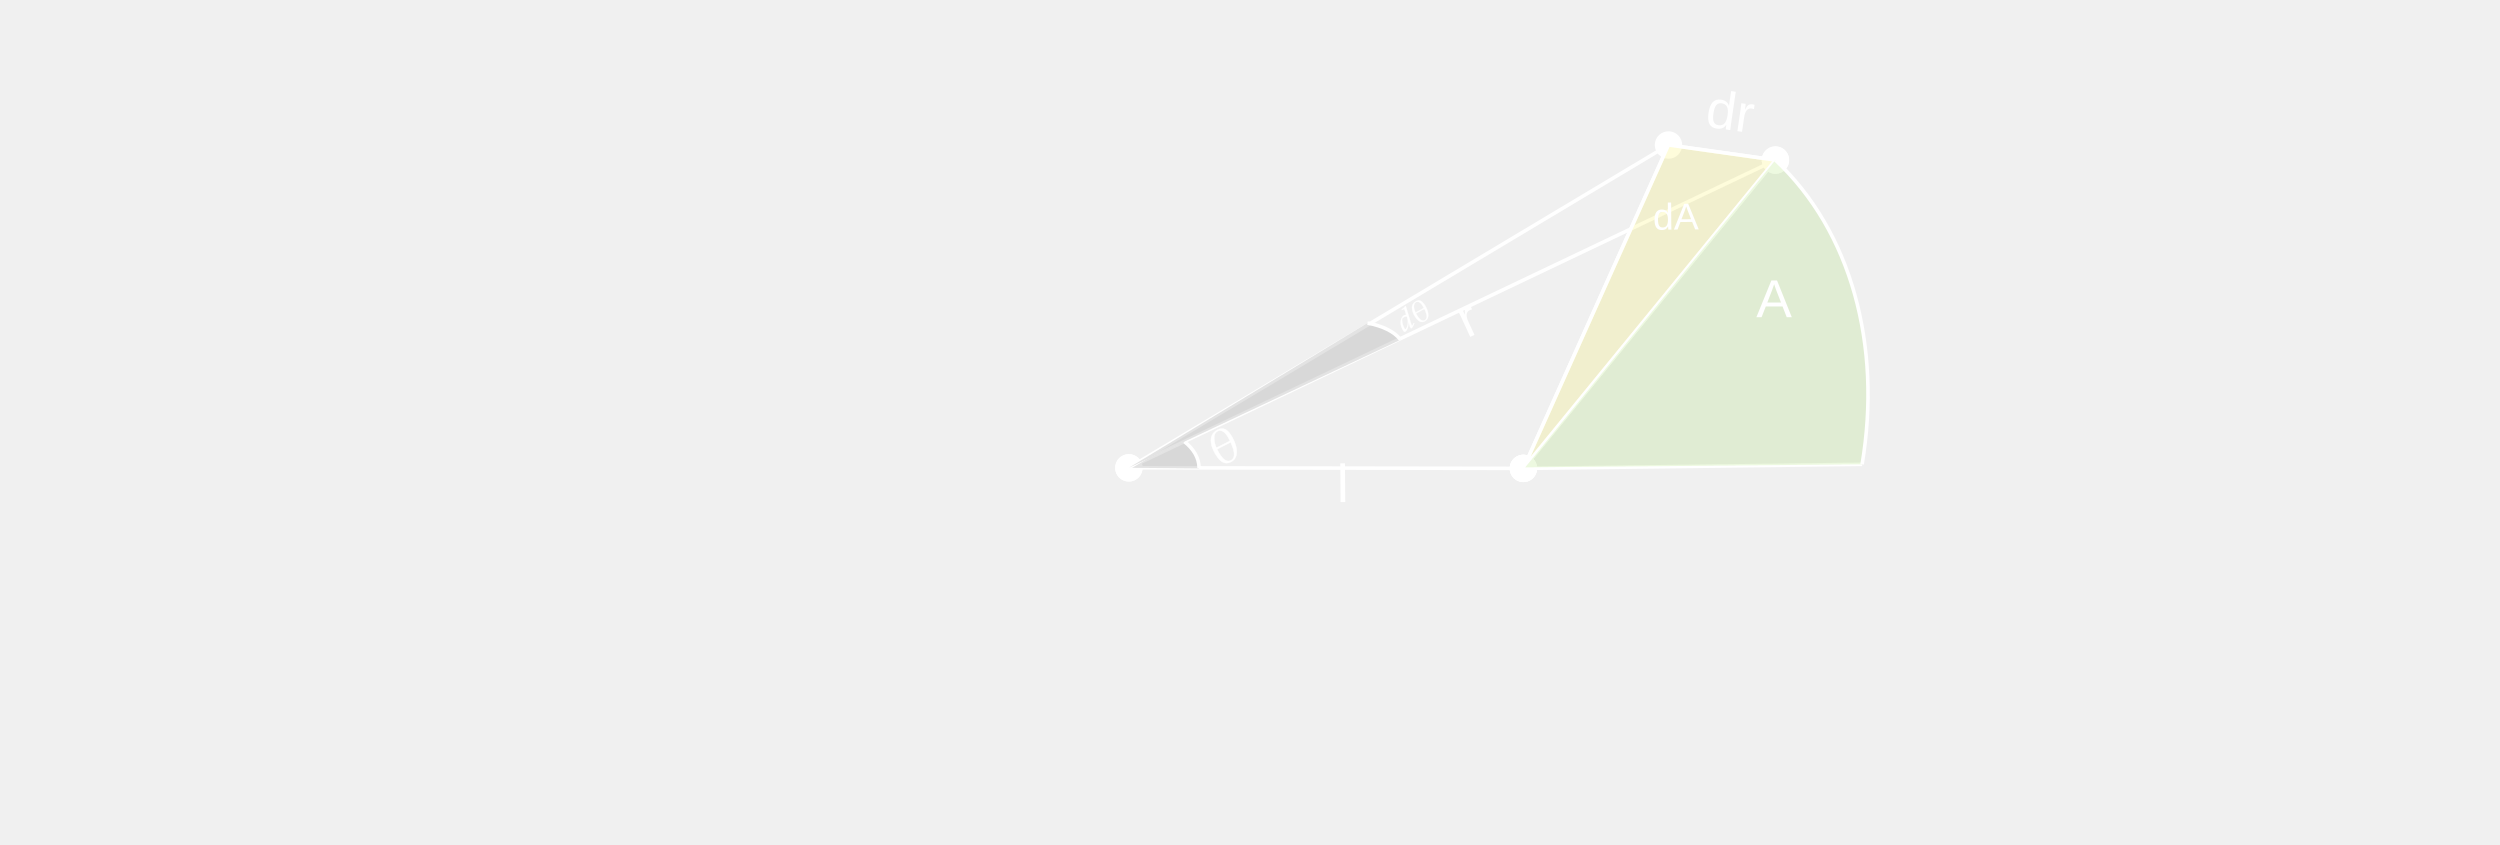
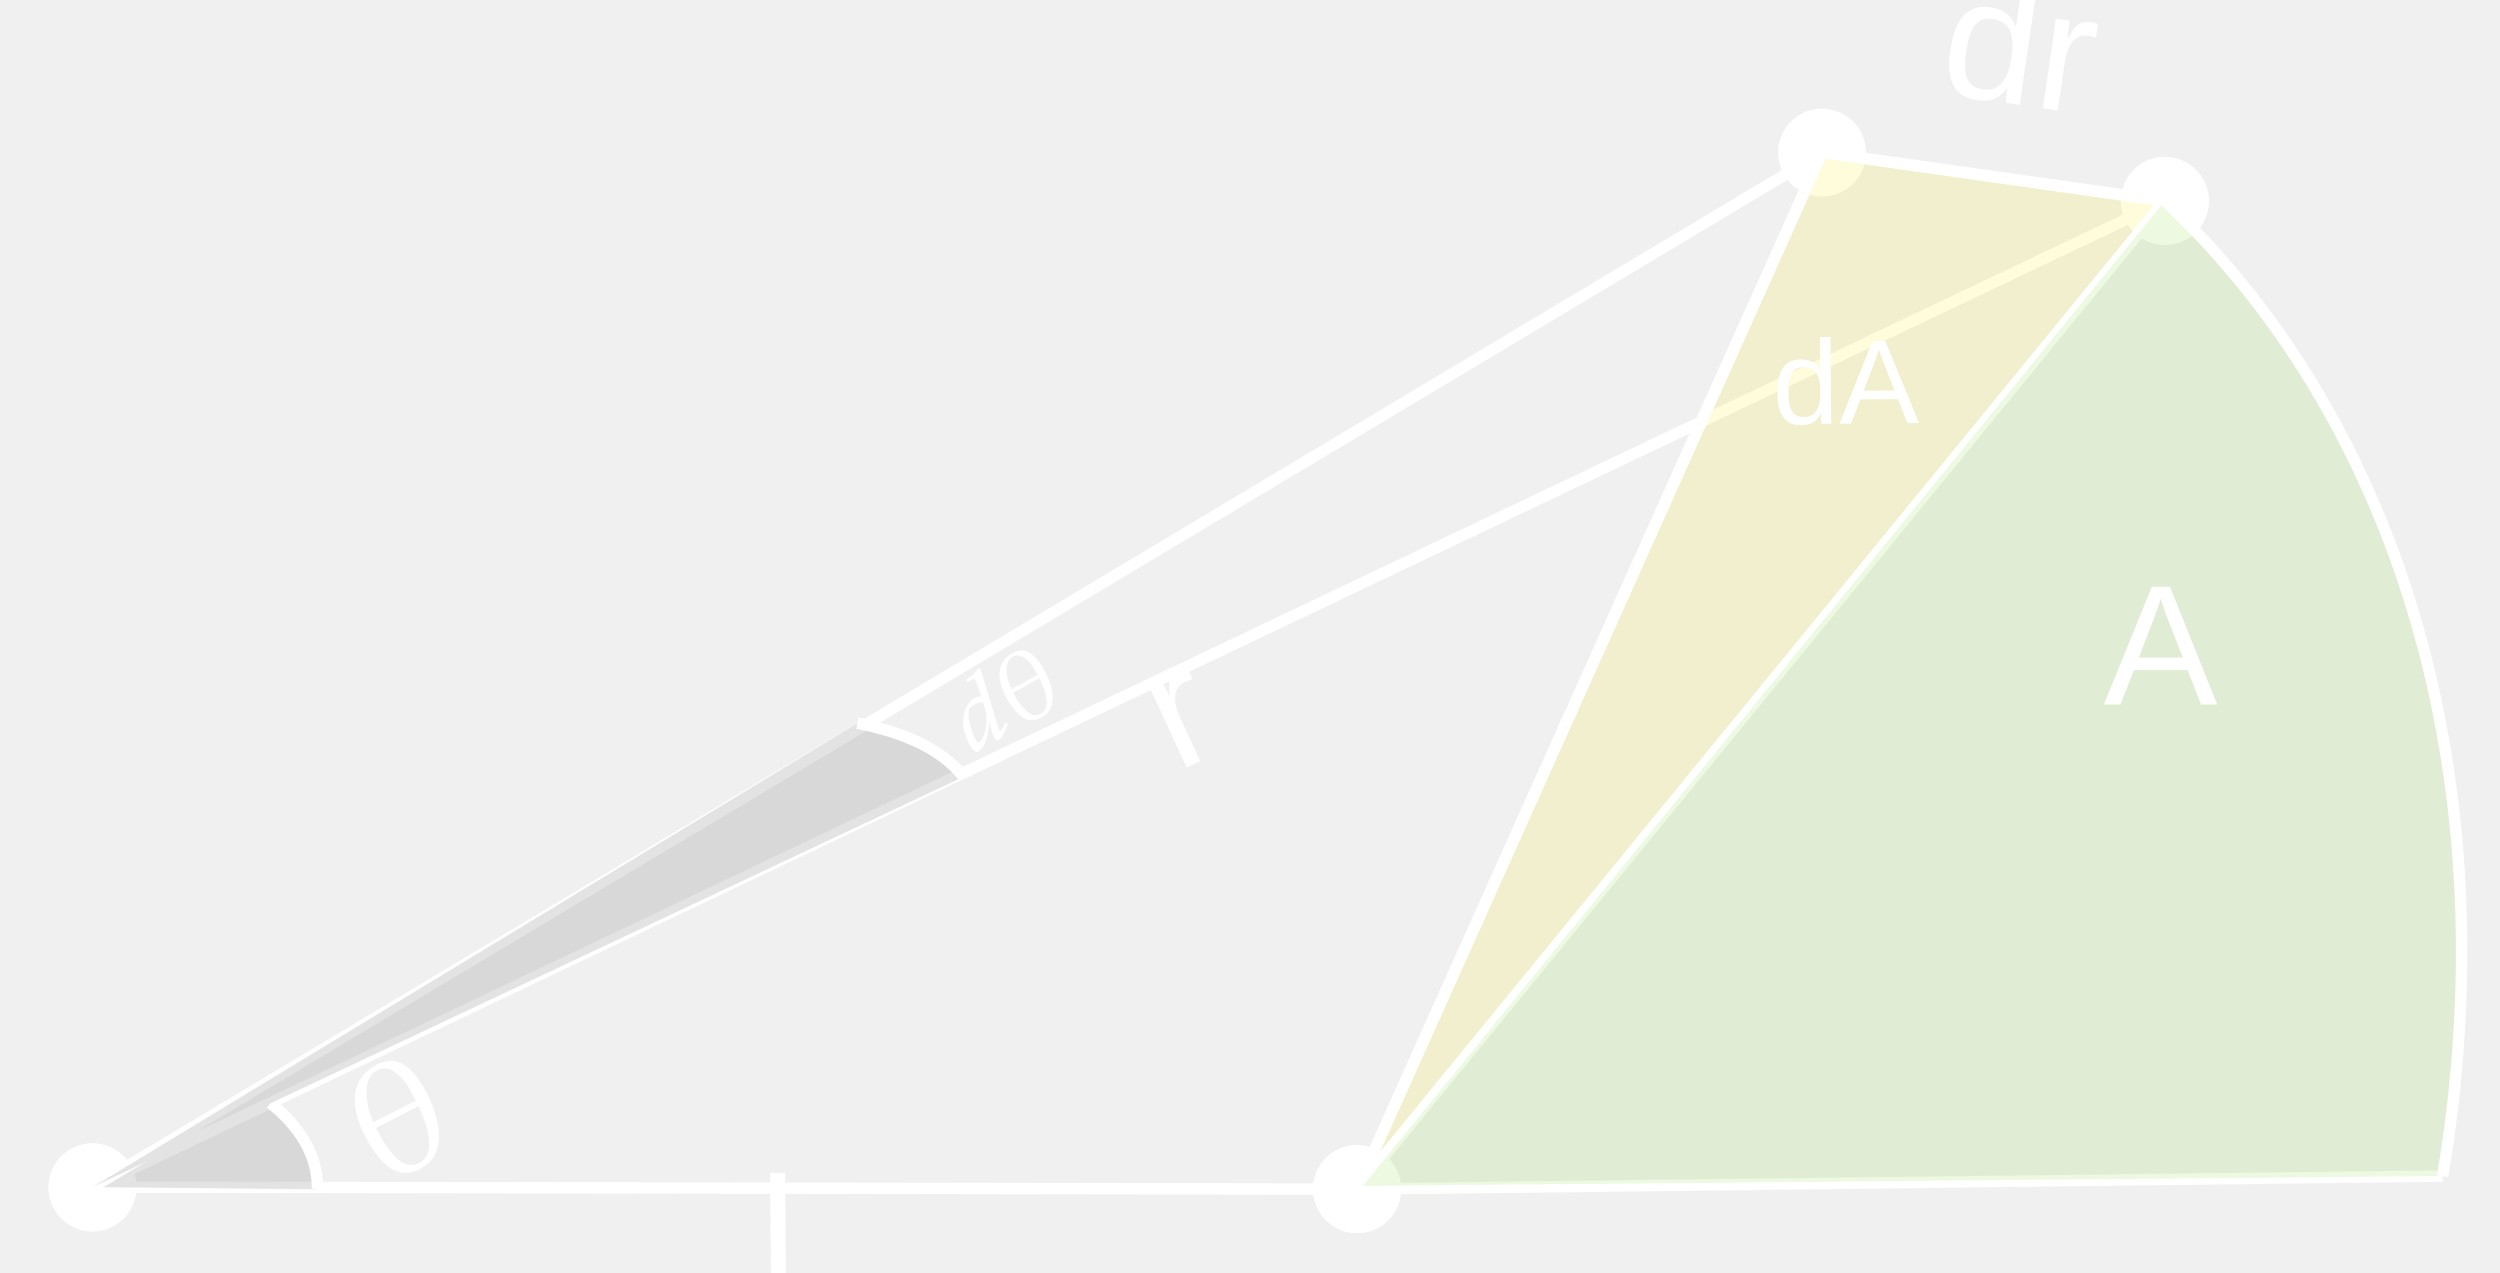
- <svg xmlns="http://www.w3.org/2000/svg" x="0" y="0" width="702" height="237" style="         width:702px;         height:237px;         background: transparent;         fill: none; " version="1.1" id="svg52">
+ <svg xmlns="http://www.w3.org/2000/svg" id="svg52" version="1.1" style="max-height: 500px" y="0" x="0" viewBox="308.88 27.346 219.024 111.488" width="219.024" height="111.488">
  <defs id="defs52" />
-   <svg class="role-diagram-draw-area" style="overflow: visible;" version="1.1" id="svg25">
-     <g class="shapes-region" style="stroke: black; fill: none;" id="g22">
-       <g class="arrow-line" id="g3">
-         <path class="connection real" stroke-dasharray="" d="  M498.54,44.95 L427.77,131.52" style="stroke: rgb(255, 255, 255); stroke-opacity: 1; stroke-width: 1; fill: none; fill-opacity: 1;" id="path1" />
-         <g stroke="rgb(255,255,255)" stroke-opacity="1" fill="rgb(255,255,255)" fill-opacity="1" transform="matrix(-0.6329756,0.7741717,-0.7741717,-0.6329756,427.7695,131.5228)" style="stroke: rgb(255, 255, 255); fill: rgb(255, 255, 255); stroke-width: 1;" id="g1">
-           <circle cx="0" cy="0" r="3.35" id="circle1" />
+   <svg id="svg25" version="1.1" style="overflow: visible;" class="role-diagram-draw-area">
+     <g id="g22" style="stroke: black; fill: none;" class="shapes-region">
+       <g id="g3" class="arrow-line">
+         <path id="path1" style="stroke: rgb(255, 255, 255); stroke-opacity: 1; stroke-width: 1; fill: none; fill-opacity: 1;" d="M498.54,44.95 L427.77,131.52" stroke-dasharray="" class="connection real" />
+         <g id="g1" style="stroke: rgb(255, 255, 255); fill: rgb(255, 255, 255); stroke-width: 1;" transform="matrix(-0.6329756,0.7741717,-0.7741717,-0.6329756,427.7695,131.5228)" fill-opacity="1" fill="rgb(255,255,255)" stroke-opacity="1" stroke="rgb(255,255,255)">
+           <circle id="circle1" r="3.35" cy="0" cx="0" />
        </g>
-         <g stroke="rgb(255,255,255)" stroke-opacity="1" fill="rgb(255,255,255)" fill-opacity="1" transform="matrix(-0.6329756,0.7741717,-0.7741717,-0.6329756,498.5427,44.95015)" style="stroke: rgb(255, 255, 255); fill: rgb(255, 255, 255); stroke-width: 1;" id="g2">
-           <circle cx="0" cy="0" r="3.35" id="circle2" />
+         <g id="g2" style="stroke: rgb(255, 255, 255); fill: rgb(255, 255, 255); stroke-width: 1;" transform="matrix(-0.6329756,0.7741717,-0.7741717,-0.6329756,498.5427,44.95015)" fill-opacity="1" fill="rgb(255,255,255)" stroke-opacity="1" stroke="rgb(255,255,255)">
+           <circle id="circle2" r="3.35" cy="0" cx="0" />
        </g>
      </g>
-       <g class="arrow-line" id="g6">
-         <path class="connection real" stroke-dasharray="" d="  M427.77,131.52 L316.98,131.35" style="stroke: rgb(255, 255, 255); stroke-opacity: 1; stroke-width: 1; fill: none; fill-opacity: 1;" id="path3" />
-         <g stroke="rgb(255,255,255)" stroke-opacity="1" fill="rgb(255,255,255)" fill-opacity="1" transform="matrix(-0.9999988,-0.001570796,0.001570796,-0.9999988,316.9835,131.3542)" style="stroke: rgb(255, 255, 255); fill: rgb(255, 255, 255); stroke-width: 1;" id="g4">
-           <circle cx="0" cy="0" r="3.35" id="circle3" />
+       <g id="g6" class="arrow-line">
+         <path id="path3" style="stroke: rgb(255, 255, 255); stroke-opacity: 1; stroke-width: 1; fill: none; fill-opacity: 1;" d="M427.77,131.52 L316.98,131.35" stroke-dasharray="" class="connection real" />
+         <g id="g4" style="stroke: rgb(255, 255, 255); fill: rgb(255, 255, 255); stroke-width: 1;" transform="matrix(-0.9999988,-0.001570796,0.001570796,-0.9999988,316.9835,131.3542)" fill-opacity="1" fill="rgb(255,255,255)" stroke-opacity="1" stroke="rgb(255,255,255)">
+           <circle id="circle3" r="3.35" cy="0" cx="0" />
        </g>
-         <g stroke="rgb(255,255,255)" stroke-opacity="1" fill="rgb(255,255,255)" fill-opacity="1" transform="matrix(-0.9999988,-0.001570796,0.001570796,-0.9999988,427.7695,131.5228)" style="stroke: rgb(255, 255, 255); fill: rgb(255, 255, 255); stroke-width: 1;" id="g5">
-           <circle cx="0" cy="0" r="3.35" id="circle4" />
+         <g id="g5" style="stroke: rgb(255, 255, 255); fill: rgb(255, 255, 255); stroke-width: 1;" transform="matrix(-0.9999988,-0.001570796,0.001570796,-0.9999988,427.7695,131.5228)" fill-opacity="1" fill="rgb(255,255,255)" stroke-opacity="1" stroke="rgb(255,255,255)">
+           <circle id="circle4" r="3.35" cy="0" cx="0" />
        </g>
      </g>
-       <g class="arrow-line" id="g9">
-         <path class="connection real" stroke-dasharray="" d="  M468.51,40.71 L427.77,131.52" style="stroke: rgb(255, 255, 255); stroke-opacity: 1; stroke-width: 1; fill: none; fill-opacity: 1;" id="path6" />
-         <g stroke="rgb(255,255,255)" stroke-opacity="1" fill="rgb(255,255,255)" fill-opacity="1" transform="matrix(-0.4092862,0.9124061,-0.9124061,-0.4092862,427.7695,131.5228)" style="stroke: rgb(255, 255, 255); fill: rgb(255, 255, 255); stroke-width: 1;" id="g7">
-           <circle cx="0" cy="0" r="3.35" id="circle6" />
+       <g id="g9" class="arrow-line">
+         <path id="path6" style="stroke: rgb(255, 255, 255); stroke-opacity: 1; stroke-width: 1; fill: none; fill-opacity: 1;" d="M468.51,40.71 L427.77,131.52" stroke-dasharray="" class="connection real" />
+         <g id="g7" style="stroke: rgb(255, 255, 255); fill: rgb(255, 255, 255); stroke-width: 1;" transform="matrix(-0.4092862,0.9124061,-0.9124061,-0.4092862,427.7695,131.5228)" fill-opacity="1" fill="rgb(255,255,255)" stroke-opacity="1" stroke="rgb(255,255,255)">
+           <circle id="circle6" r="3.35" cy="0" cx="0" />
        </g>
-         <g stroke="rgb(255,255,255)" stroke-opacity="1" fill="rgb(255,255,255)" fill-opacity="1" transform="matrix(-0.4092862,0.9124061,-0.9124061,-0.4092862,468.51,40.71449)" style="stroke: rgb(255, 255, 255); fill: rgb(255, 255, 255); stroke-width: 1;" id="g8">
-           <circle cx="0" cy="0" r="3.35" id="circle7" />
+         <g id="g8" style="stroke: rgb(255, 255, 255); fill: rgb(255, 255, 255); stroke-width: 1;" transform="matrix(-0.4092862,0.9124061,-0.9124061,-0.4092862,468.51,40.71449)" fill-opacity="1" fill="rgb(255,255,255)" stroke-opacity="1" stroke="rgb(255,255,255)">
+           <circle id="circle7" r="3.35" cy="0" cx="0" />
        </g>
      </g>
-       <g class="arrow-line" id="g12">
-         <path class="connection real" stroke-dasharray="" d="  M498.54,44.95 L316.98,131.39" style="stroke: rgb(255, 255, 255); stroke-opacity: 1; stroke-width: 1; fill: none; fill-opacity: 1;" id="path9" />
-         <g stroke="rgb(255,255,255)" stroke-opacity="1" fill="rgb(255,255,255)" fill-opacity="1" transform="matrix(-0.9028856,0.4298809,-0.4298809,-0.9028856,316.9837,131.3879)" style="stroke: rgb(255, 255, 255); fill: rgb(255, 255, 255); stroke-width: 1;" id="g10">
-           <circle cx="0" cy="0" r="3.35" id="circle9" />
+       <g id="g12" class="arrow-line">
+         <path id="path9" style="stroke: rgb(255, 255, 255); stroke-opacity: 1; stroke-width: 1; fill: none; fill-opacity: 1;" d="M498.54,44.95 L316.98,131.39" stroke-dasharray="" class="connection real" />
+         <g id="g10" style="stroke: rgb(255, 255, 255); fill: rgb(255, 255, 255); stroke-width: 1;" transform="matrix(-0.9028856,0.4298809,-0.4298809,-0.9028856,316.9837,131.3879)" fill-opacity="1" fill="rgb(255,255,255)" stroke-opacity="1" stroke="rgb(255,255,255)">
+           <circle id="circle9" r="3.35" cy="0" cx="0" />
        </g>
-         <g stroke="rgb(255,255,255)" stroke-opacity="1" fill="rgb(255,255,255)" fill-opacity="1" transform="matrix(-0.9028856,0.4298809,-0.4298809,-0.9028856,498.5427,44.95015)" style="stroke: rgb(255, 255, 255); fill: rgb(255, 255, 255); stroke-width: 1;" id="g11">
-           <circle cx="0" cy="0" r="3.35" id="circle10" />
+         <g id="g11" style="stroke: rgb(255, 255, 255); fill: rgb(255, 255, 255); stroke-width: 1;" transform="matrix(-0.9028856,0.4298809,-0.4298809,-0.9028856,498.5427,44.95015)" fill-opacity="1" fill="rgb(255,255,255)" stroke-opacity="1" stroke="rgb(255,255,255)">
+           <circle id="circle10" r="3.35" cy="0" cx="0" />
        </g>
      </g>
-       <g class="composite-shape" id="g13">
-         <path class="real" d=" M332.57,124 C335.15,126.02 336.68,128.57 336.69,131.33 C336.69,131.4 336.69,131.47 336.68,131.54 L316.98,131.35 Z" style="stroke-width: 1; stroke: none; stroke-opacity: 1; fill: rgb(155, 155, 155); fill-opacity: 0.28;" id="path12" />
-         <path class="real" d=" M332.57,124 C335.15,126.02 336.68,128.57 336.69,131.33 C336.69,131.4 336.69,131.47 336.68,131.54" style="stroke-width: 1; stroke: rgb(255, 255, 255); stroke-opacity: 1; fill: none; fill-opacity: 0.28;" id="path13" />
+       <g id="g13" class="composite-shape">
+         <path id="path12" style="stroke-width: 1; stroke: none; stroke-opacity: 1; fill: rgb(155, 155, 155); fill-opacity: 0.28;" d="M332.57,124 C335.15,126.02 336.68,128.57 336.69,131.33 C336.69,131.4 336.69,131.47 336.68,131.54 L316.98,131.35 Z" class="real" />
+         <path id="path13" style="stroke-width: 1; stroke: rgb(255, 255, 255); stroke-opacity: 1; fill: none; fill-opacity: 0.28;" d="M332.57,124 C335.15,126.02 336.68,128.57 336.69,131.33 C336.69,131.4 336.69,131.47 336.68,131.54" class="real" />
      </g>
-       <g class="arrow-line" id="g14">
-         <path class="connection real" stroke-dasharray="" d="  M468.51,40.71 L316.98,131.35" style="stroke: rgb(255, 255, 255); stroke-width: 1; fill: none; fill-opacity: 1; stroke-opacity: 1;" id="path14" />
+       <g id="g14" class="arrow-line">
+         <path id="path14" style="stroke: rgb(255, 255, 255); stroke-width: 1; fill: none; fill-opacity: 1; stroke-opacity: 1;" d="M468.51,40.71 L316.98,131.35" stroke-dasharray="" class="connection real" />
      </g>
-       <g class="arrow-line" id="g15">
-         <path class="connection real" stroke-dasharray="" d="  M498.54,44.95 L468.51,40.71" style="stroke: rgb(255, 255, 255); stroke-width: 1; fill: none; fill-opacity: 1; stroke-opacity: 1;" id="path15" />
+       <g id="g15" class="arrow-line">
+         <path id="path15" style="stroke: rgb(255, 255, 255); stroke-width: 1; fill: none; fill-opacity: 1; stroke-opacity: 1;" d="M498.54,44.95 L468.51,40.71" stroke-dasharray="" class="connection real" />
      </g>
-       <g class="shape" id="g16">
-         <polygon class="real" points=" 498.54,44.95 498.54,44.95 487.12,58.92 427.77,131.52 468.51,40.71" style="stroke: rgb(255, 255, 255); stroke-width: 1; fill: rgb(248, 231, 28); fill-opacity: 0.16; stroke-opacity: 1;" id="polygon15" />
+       <g id="g16" class="shape">
+         <polygon id="polygon15" style="stroke: rgb(255, 255, 255); stroke-width: 1; fill: rgb(248, 231, 28); fill-opacity: 0.16; stroke-opacity: 1;" points="498.54,44.95 498.54,44.95 487.12,58.92 427.77,131.52 468.51,40.71" class="real" />
      </g>
-       <g class="composite-shape" id="g17">
-         <path class="real" d=" M383.99,90.71 C388.3,91.54 391.49,93.09 393.29,95.4 L316.98,131.35 Z" style="stroke-width: 1; stroke: none; stroke-opacity: 1; fill: rgb(155, 155, 155); fill-opacity: 0.28;" id="path16" />
-         <path class="real" d=" M383.99,90.71 C388.3,91.54 391.49,93.09 393.29,95.4" style="stroke-width: 1; stroke: rgb(255, 255, 255); stroke-opacity: 1; fill: none; fill-opacity: 0.28;" id="path17" />
+       <g id="g17" class="composite-shape">
+         <path id="path16" style="stroke-width: 1; stroke: none; stroke-opacity: 1; fill: rgb(155, 155, 155); fill-opacity: 0.28;" d="M383.99,90.71 C388.3,91.54 391.49,93.09 393.29,95.4 L316.98,131.35 Z" class="real" />
+         <path id="path17" style="stroke-width: 1; stroke: rgb(255, 255, 255); stroke-opacity: 1; fill: none; fill-opacity: 0.28;" d="M383.99,90.71 C388.3,91.54 391.49,93.09 393.29,95.4" class="real" />
      </g>
-       <g class="arrow-line" id="g18">
-         <path class="connection real" stroke-dasharray="" d="  M427.77,131.52 L522.88,130.38" style="stroke: rgb(255, 255, 255); stroke-width: 1; fill: none; fill-opacity: 1; stroke-opacity: 1;" id="path18" />
+       <g id="g18" class="arrow-line">
+         <path id="path18" style="stroke: rgb(255, 255, 255); stroke-width: 1; fill: none; fill-opacity: 1; stroke-opacity: 1;" d="M427.77,131.52 L522.88,130.38" stroke-dasharray="" class="connection real" />
      </g>
-       <g class="composite-shape" id="g20">
-         <path class="real" d=" M498.54,44.95 C519.89,65 528.46,97.1 522.88,130.38 L428.27,131.24 Z" style="stroke-width: 1; stroke: none; stroke-opacity: 1; fill: rgb(126, 211, 33); fill-opacity: 0.14;" id="path19" />
-         <path class="real" d=" M498.54,44.95 C519.89,65 528.46,97.1 522.88,130.38" style="stroke-width: 1; stroke: rgb(255, 255, 255); stroke-opacity: 1; fill: none; fill-opacity: 0.14;" id="path20" />
+       <g id="g20" class="composite-shape">
+         <path id="path19" style="stroke-width: 1; stroke: none; stroke-opacity: 1; fill: rgb(126, 211, 33); fill-opacity: 0.14;" d="M498.54,44.95 C519.89,65 528.46,97.1 522.88,130.38 L428.27,131.24 Z" class="real" />
+         <path id="path20" style="stroke-width: 1; stroke: rgb(255, 255, 255); stroke-opacity: 1; fill: none; fill-opacity: 0.14;" d="M498.54,44.95 C519.89,65 528.46,97.1 522.88,130.38" class="real" />
      </g>
      <g id="g21" />
    </g>
    <g id="g23" />
    <g id="g24" />
    <g id="g25" />
  </svg>
-   <svg width="700" height="235" style="width:700px;height:235px;font-family:Asana-Math, Asana;background:transparent;" version="1.1" id="svg51">
-     <g transform="matrix(0.8910065,-0.4539905,0.4539905,0.8910065,-18.85483,169.7609)" id="g29">
+   <svg id="svg51" version="1.1" style="width:700px;height:235px;font-family:Asana-Math, Asana;background:transparent;" height="235" width="700">
+     <g id="g29" transform="matrix(0.8910065,-0.4539905,0.4539905,0.8910065,-18.85483,169.7609)">
      <g id="g28">
        <g id="g27">
-           <g transform="matrix(1,0,0,1,338.9023,129.5883)" id="g26">
-             <path transform="matrix(0.0136,0,0,-0.0136,0,0)" d="M547 504C529 618 483 702 356 702C96 702 60 412 94 199C113 80 164 -16 300 -16C536 -16 576 316 547 504ZM478 381L162 381C169 485 213 676 342 676C428 676 461 585 472 517C479 472 478 426 478 381ZM478 349C473 237 454 13 311 13C209 13 181 125 169 203C161 252 162 301 162 349Z" stroke="rgb(255,255,255)" stroke-opacity="1" stroke-width="8" fill="rgb(255,255,255)" fill-opacity="1" id="path25" />
+           <g id="g26" transform="matrix(1,0,0,1,338.9023,129.5883)">
+             <path id="path25" fill-opacity="1" fill="rgb(255,255,255)" stroke-width="8" stroke-opacity="1" stroke="rgb(255,255,255)" d="M547 504C529 618 483 702 356 702C96 702 60 412 94 199C113 80 164 -16 300 -16C536 -16 576 316 547 504ZM478 381L162 381C169 485 213 676 342 676C428 676 461 585 472 517C479 472 478 426 478 381ZM478 349C473 237 454 13 311 13C209 13 181 125 169 203C161 252 162 301 162 349Z" transform="matrix(0.0136,0,0,-0.0136,0,0)" />
          </g>
        </g>
      </g>
    </g>
-     <g transform="matrix(0.9999718,-0.007504845,0.007504845,0.9999718,-0.4623668,3.533518)" id="g32">
+     <g id="g32" transform="matrix(0.9999718,-0.007504845,0.007504845,0.9999718,-0.4623668,3.533518)">
      <g id="g31">
        <g id="g30">
-           <text x="464.172" y="57.527" style="white-space:pre;stroke:none;fill:rgb(255,255,255);fill-opacity:1;font-size:10.5px;font-family:Arial, Helvetica, sans-serif;font-weight:400;font-style:normal;dominant-baseline:text-before-edge;text-decoration:none;" id="text29">dA</text>
+           <text id="text29" style="white-space:pre;stroke:none;fill:rgb(255,255,255);fill-opacity:1;font-size:10.5px;font-family:Arial, Helvetica, sans-serif;font-weight:400;font-style:normal;dominant-baseline:text-before-edge;text-decoration:none;" y="57.527" x="464.172">dA</text>
        </g>
      </g>
    </g>
-     <g transform="matrix(0.9999718,-0.007504845,0.007504845,0.9999718,-1.036582,2.854129)" id="g35">
+     <g id="g35" transform="matrix(0.9999718,-0.007504845,0.007504845,0.9999718,-1.036582,2.854129)">
      <g id="g34">
        <g id="g33">
-           <text x="375.406" y="131.047" style="white-space:pre;stroke:none;fill:rgb(255,255,255);fill-opacity:1;font-size:15px;font-family:Arial, Helvetica, sans-serif;font-weight:400;font-style:normal;dominant-baseline:text-before-edge;text-decoration:none;" id="text32">l</text>
+           <text id="text32" style="white-space:pre;stroke:none;fill:rgb(255,255,255);fill-opacity:1;font-size:15px;font-family:Arial, Helvetica, sans-serif;font-weight:400;font-style:normal;dominant-baseline:text-before-edge;text-decoration:none;" y="131.047" x="375.406">l</text>
        </g>
      </g>
    </g>
-     <g transform="matrix(0.9082162,-0.4185012,0.4185012,0.9082162,-0.3507865,182.2287)" id="g38">
+     <g id="g38" transform="matrix(0.9082162,-0.4185012,0.4185012,0.9082162,-0.3507865,182.2287)">
      <g id="g37">
        <g id="g36">
-           <text x="410.898" y="83.414" style="white-space:pre;stroke:none;fill:rgb(255,255,255);fill-opacity:1;font-size:15px;font-family:Arial, Helvetica, sans-serif;font-weight:400;font-style:normal;dominant-baseline:text-before-edge;text-decoration:none;" id="text35">r</text>
+           <text id="text35" style="white-space:pre;stroke:none;fill:rgb(255,255,255);fill-opacity:1;font-size:15px;font-family:Arial, Helvetica, sans-serif;font-weight:400;font-style:normal;dominant-baseline:text-before-edge;text-decoration:none;" y="83.414" x="410.898">r</text>
        </g>
      </g>
    </g>
-     <g transform="matrix(0.9893741,0.1453924,-0.1453924,0.9893741,10.25197,-70.19749)" id="g41">
+     <g id="g41" transform="matrix(0.9893741,0.1453924,-0.1453924,0.9893741,10.25197,-70.19749)">
      <g id="g40">
        <g id="g39">
-           <text x="478.703" y="26.539" style="white-space:pre;stroke:none;fill:rgb(255,255,255);fill-opacity:1;font-size:15px;font-family:Arial, Helvetica, sans-serif;font-weight:400;font-style:normal;dominant-baseline:text-before-edge;text-decoration:none;" id="text38">dr</text>
+           <text id="text38" style="white-space:pre;stroke:none;fill:rgb(255,255,255);fill-opacity:1;font-size:15px;font-family:Arial, Helvetica, sans-serif;font-weight:400;font-style:normal;dominant-baseline:text-before-edge;text-decoration:none;" y="26.539" x="478.703">dr</text>
        </g>
      </g>
    </g>
-     <g transform="matrix(0.8771462,-0.4802235,0.4802235,0.8771462,6.435301,201.28)" id="g48">
+     <g id="g48" transform="matrix(0.8771462,-0.4802235,0.4802235,0.8771462,6.435301,201.28)">
      <g id="g47">
        <g id="g46">
          <g id="g45">
            <g id="g44">
              <g id="g43">
-                 <g transform="matrix(1,0,0,1,391.8828,91.46484)" id="g42">
-                   <path transform="matrix(0.0085,0,0,-0.0085,0,0)" d="M483 722L471 733C419 707 383 698 311 691L307 670L355 670C379 670 389 663 389 646C389 638 388 629 387 622L359 468C329 477 302 482 277 482C208 482 114 410 68 323C37 265 17 170 17 86C17 21 32 -11 61 -11C88 -11 125 6 159 33C213 77 246 116 313 217L290 126C279 82 274 50 274 24C274 3 283 -9 300 -9C317 -9 341 3 375 28L456 88L446 107L402 76C388 66 372 59 363 59C355 59 349 68 349 82C349 90 350 99 357 128ZM114 59C98 59 89 73 89 98C89 224 135 380 184 418C197 428 216 433 243 433C287 433 316 427 349 410L337 351C300 171 159 59 114 59ZM1046 504C1028 618 982 702 855 702C595 702 559 412 593 199C612 80 663 -16 799 -16C1035 -16 1075 316 1046 504ZM977 381L661 381C668 485 712 676 841 676C927 676 960 585 971 517C978 472 977 426 977 381ZM977 349C972 237 953 13 810 13C708 13 680 125 668 203C660 252 661 301 661 349Z" stroke="rgb(255,255,255)" stroke-opacity="1" stroke-width="8" fill="rgb(255,255,255)" fill-opacity="1" id="path41" />
+                 <g id="g42" transform="matrix(1,0,0,1,391.8828,91.46484)">
+                   <path id="path41" fill-opacity="1" fill="rgb(255,255,255)" stroke-width="8" stroke-opacity="1" stroke="rgb(255,255,255)" d="M483 722L471 733C419 707 383 698 311 691L307 670L355 670C379 670 389 663 389 646C389 638 388 629 387 622L359 468C329 477 302 482 277 482C208 482 114 410 68 323C37 265 17 170 17 86C17 21 32 -11 61 -11C88 -11 125 6 159 33C213 77 246 116 313 217L290 126C279 82 274 50 274 24C274 3 283 -9 300 -9C317 -9 341 3 375 28L456 88L446 107L402 76C388 66 372 59 363 59C355 59 349 68 349 82C349 90 350 99 357 128ZM114 59C98 59 89 73 89 98C89 224 135 380 184 418C197 428 216 433 243 433C287 433 316 427 349 410L337 351C300 171 159 59 114 59ZM1046 504C1028 618 982 702 855 702C595 702 559 412 593 199C612 80 663 -16 799 -16C1035 -16 1075 316 1046 504ZM977 381L661 381C668 485 712 676 841 676C927 676 960 585 971 517C978 472 977 426 977 381ZM977 349C972 237 953 13 810 13C708 13 680 125 668 203C660 252 661 301 661 349Z" transform="matrix(0.0085,0,0,-0.0085,0,0)" />
                </g>
              </g>
            </g>
          </g>
        </g>
      </g>
    </g>
    <g id="g51">
      <g id="g50">
        <g id="g49">
-           <text x="493.164" y="79.164" style="white-space:pre;stroke:none;fill:#ffffff;fill-opacity:1;font-size:15px;font-family:Arial, Helvetica, sans-serif;font-weight:400;font-style:normal;dominant-baseline:text-before-edge;text-decoration:none" id="text48">A</text>
+           <text id="text48" style="white-space:pre;stroke:none;fill:#ffffff;fill-opacity:1;font-size:15px;font-family:Arial, Helvetica, sans-serif;font-weight:400;font-style:normal;dominant-baseline:text-before-edge;text-decoration:none" y="79.164" x="493.164">A</text>
        </g>
      </g>
    </g>
  </svg>
</svg>
